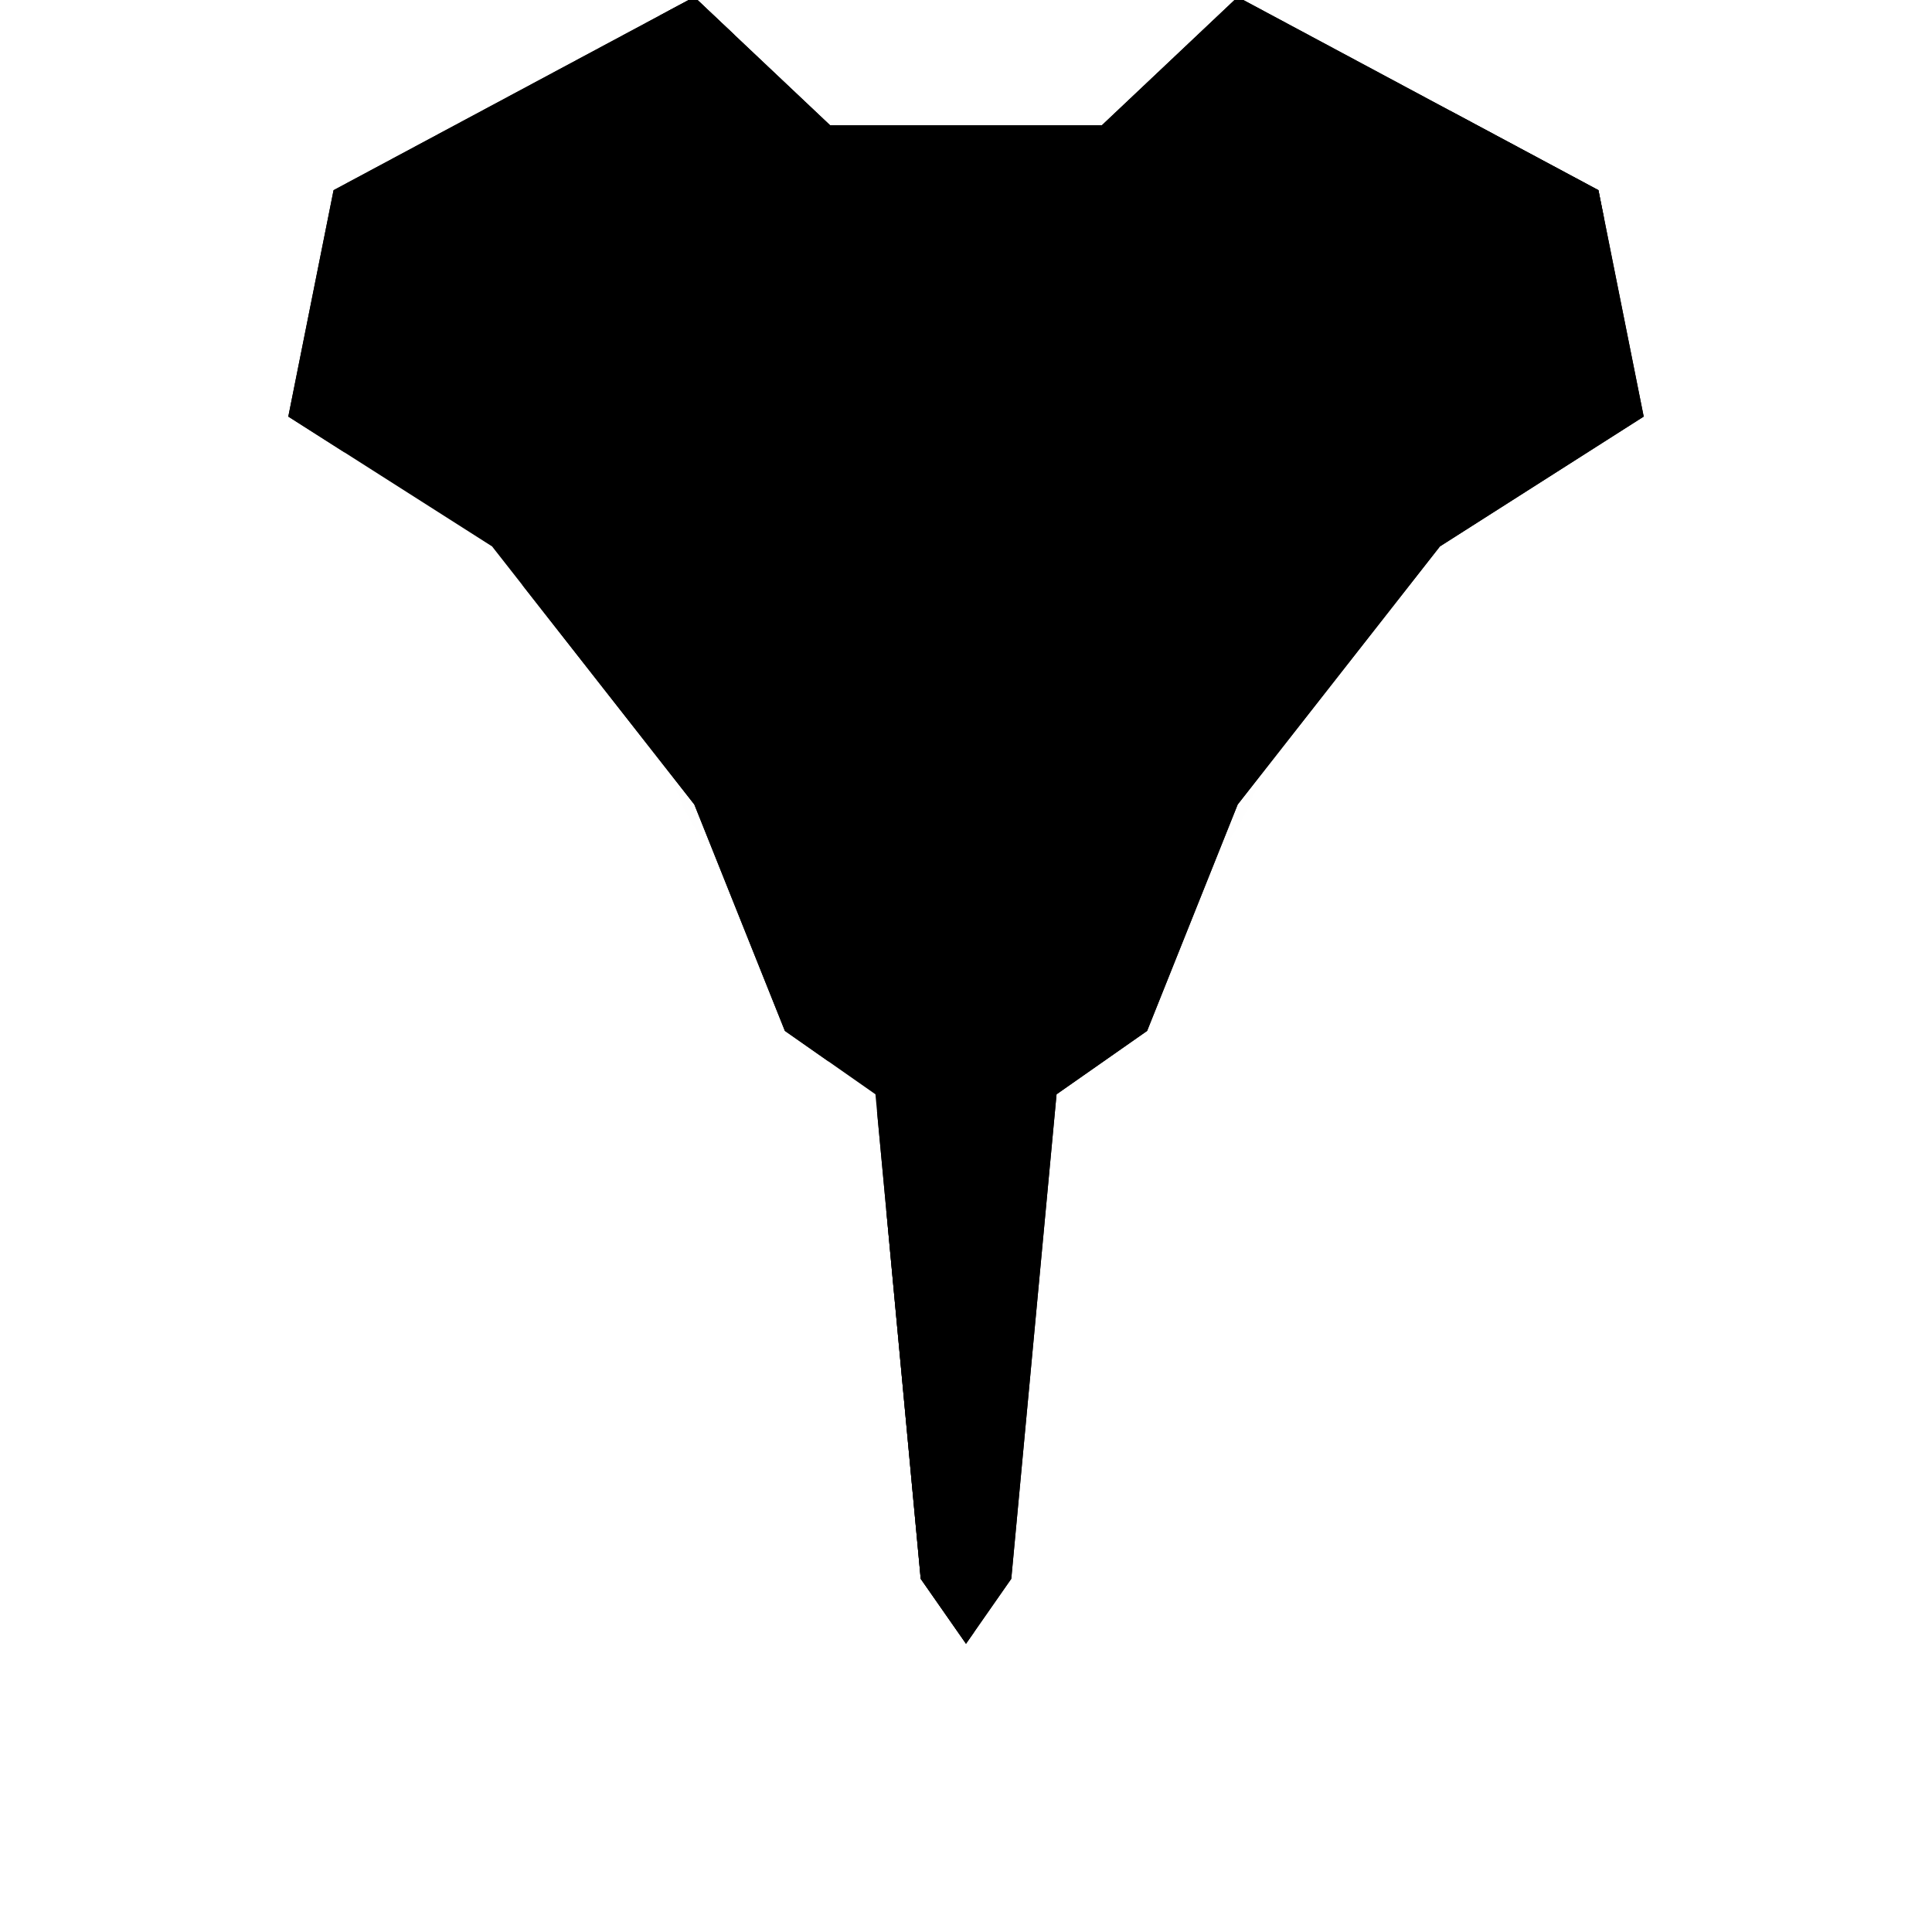
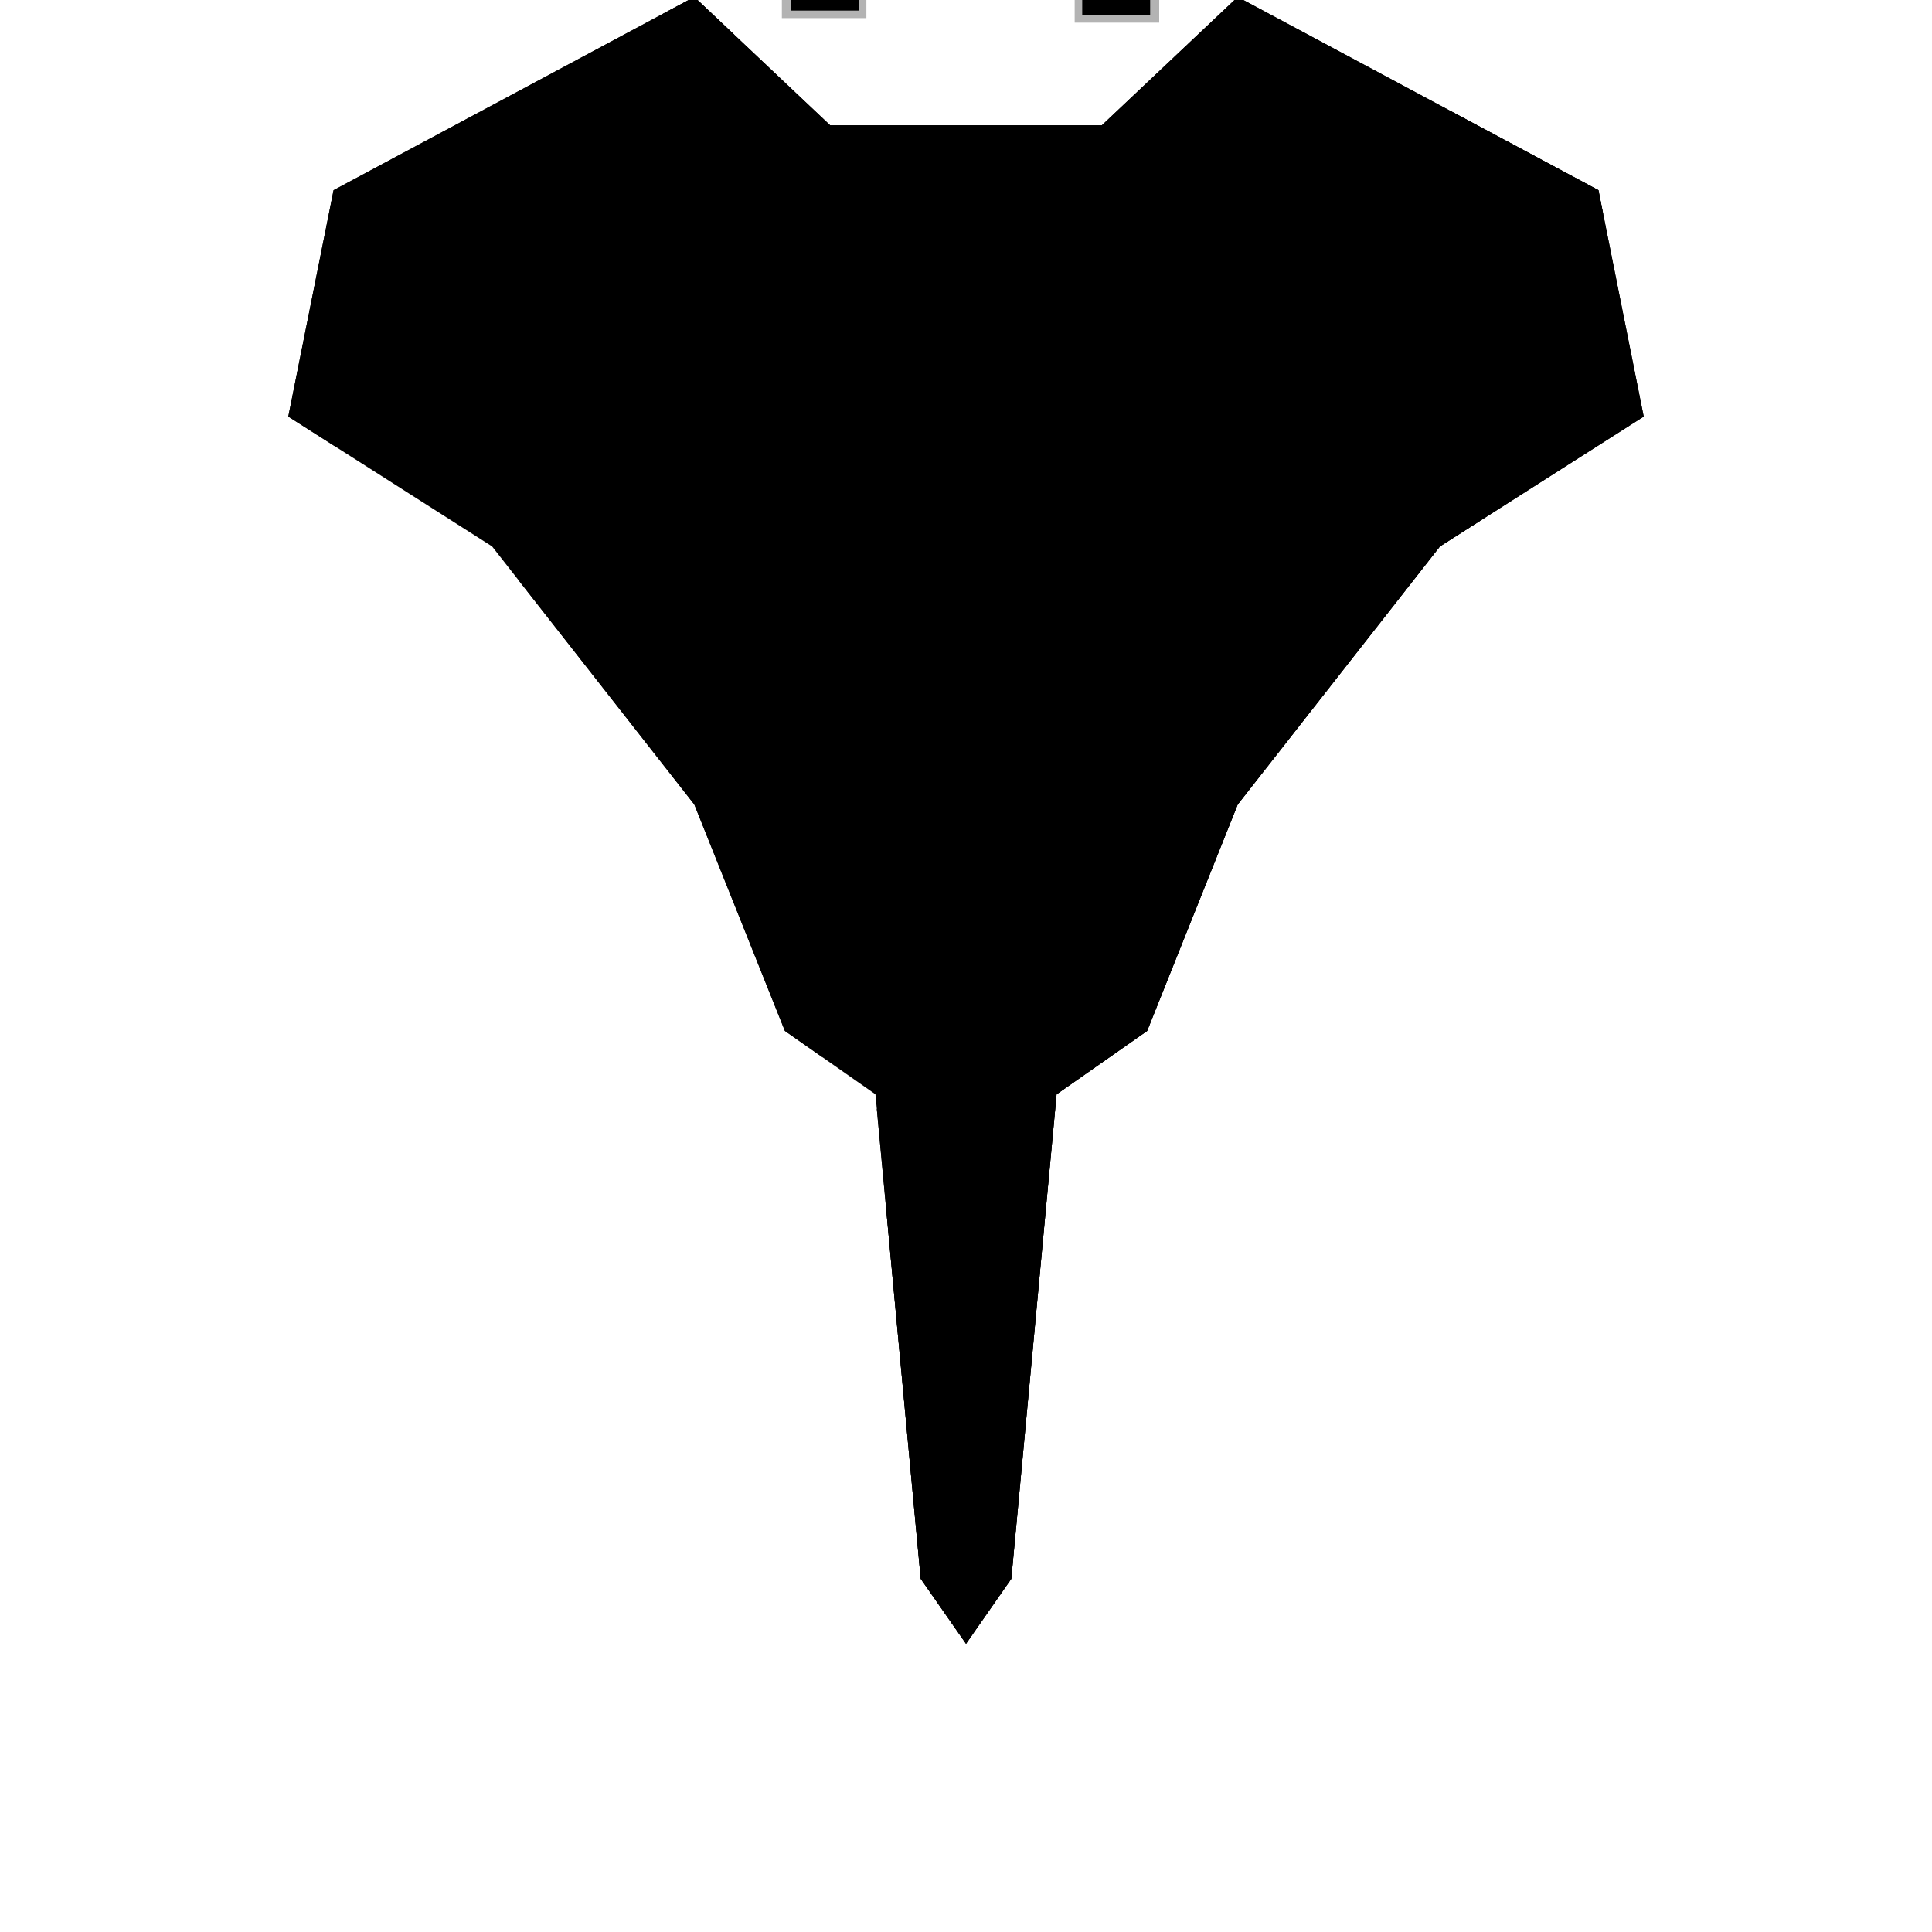
<svg xmlns="http://www.w3.org/2000/svg" width="128" height="128" viewBox="0 0 128 128">
  <defs>
    <filter id="glowS" x="-100%" y="-100%" width="300%" height="300%">
      <feGaussianBlur stdDeviation="2" />
    </filter>
    <filter id="glowM" x="-100%" y="-100%" width="300%" height="300%">
      <feGaussianBlur stdDeviation="5" />
    </filter>
    <filter id="glowL" x="-100%" y="-100%" width="300%" height="300%">
      <feGaussianBlur stdDeviation="12" />
    </filter>
  </defs>
-   <g id="glow-back">
-     <polygon points="52.5,36.2 75.5,36.2 71.7,49 56.3,49" fill="@MAGENTA@" opacity="0.7" filter="url(#glowM)" />
-   </g>
  <g id="base">
-     <clipPath id="c121">
+     <polyline points="59.5,10.5 54.6,-1.6" fill="none" stroke="@INK@" stroke-width="2.6" stroke-linejoin="round" stroke-linecap="round" />
+     <polyline points="59.5,10.5 54.6,-1.6" fill="none" stroke="@GUN_HI@" stroke-width="1.1" stroke-linejoin="round" stroke-linecap="round" />
+     <polyline points="68.5,10.5 74,-1.3" fill="none" stroke="@INK@" stroke-width="2.6" stroke-linejoin="round" stroke-linecap="round" />
+     <polyline points="68.5,10.5 74,-1.3" fill="none" stroke="@GUN_HI@" stroke-width="1.1" stroke-linejoin="round" stroke-linecap="round" />
+     <clipPath id="c16">
      <path d="M64,8.3 L55,8.3 L46,-0.2 L22.1,12.6 L19.1,27.6 L32.6,36.2 L46,53.3 L52,68.3 L58,72.5 L61,104.6 L64,108.9 L64,108.9 L67,104.6 L70,72.5 L76,68.3 L82,53.3 L95.4,36.2 L108.9,27.6 L105.9,12.6 L82,-0.2 L73,8.3 L64,8.3 Z" />
    </clipPath>
    <polygon points="64,8.3 55,8.3 46,-0.2 22.1,12.6 19.1,27.6 32.6,36.2 46,53.3 52,68.3 58,72.5 61,104.6 64,108.9 64,108.9 67,104.6 70,72.5 76,68.3 82,53.3 95.4,36.2 108.9,27.6 105.9,12.6 82,-0.2 73,8.3 64,8.3" fill="@STEEL@" />
  </g>
  <g id="shadow">
-     <path d="M64,8.3 L55,8.3 L46,-0.2 L22.1,12.6 L19.1,27.6 L32.6,36.2 L46,53.3 L52,68.3 L58,72.5 L61,104.6 L64,108.9 L64,108.9 L67,104.6 L70,72.5 L76,68.3 L82,53.3 L95.4,36.2 L108.9,27.6 L105.9,12.6 L82,-0.2 L73,8.3 L64,8.3 Z M54,2.3 L45,2.3 L36,-6.2 L12.1,6.6 L9.1,21.6 L22.6,30.2 L36,47.3 L42,62.3 L48,66.5 L51,98.6 L54,102.9 L54,102.9 L57,98.6 L60,66.5 L66,62.3 L72,47.3 L85.4,30.2 L98.9,21.6 L95.9,6.6 L72,-6.2 L63,2.3 L54,2.3 Z" fill="@STEEL_SH@" fill-rule="evenodd" clip-path="url(#c121)" />
+     <path d="M64,8.3 L55,8.3 L46,-0.2 L22.1,12.6 L19.1,27.6 L32.6,36.2 L46,53.3 L52,68.3 L58,72.5 L61,104.6 L64,108.9 L64,108.9 L67,104.6 L70,72.5 L76,68.3 L82,53.3 L95.4,36.2 L108.9,27.6 L105.9,12.6 L82,-0.2 L73,8.3 L64,8.3 Z M54,2.3 L45,2.3 L36,-6.2 L12.1,6.6 L9.1,21.6 L22.6,30.2 L36,47.3 L42,62.3 L48,66.5 L51,98.6 L54,102.9 L54,102.9 L57,98.6 L60,66.5 L66,62.3 L72,47.3 L85.4,30.2 L98.9,21.6 L95.9,6.6 L72,-6.2 L63,2.3 L54,2.3 Z" fill="@STEEL_SH@" fill-rule="evenodd" clip-path="url(#c16)" />
+     <polygon points="64,40.4 88,31.9 120.9,40.4 120.9,143.2 64,143.2" fill="@STEEL_SH@" clip-path="url(#c16)" />
  </g>
  <g id="highlight">
-     <path d="M64,8.3 L55,8.3 L46,-0.2 L22.1,12.6 L19.1,27.6 L32.6,36.2 L46,53.3 L52,68.3 L58,72.5 L61,104.6 L64,108.9 L64,108.9 L67,104.6 L70,72.5 L76,68.3 L82,53.3 L95.4,36.2 L108.9,27.6 L105.9,12.6 L82,-0.2 L73,8.3 L64,8.3 Z M67.5,11.8 L58.5,11.8 L49.5,3.3 L25.6,16.1 L22.6,31.1 L36.1,39.7 L49.5,56.8 L55.5,71.8 L61.5,76 L64.5,108.1 L67.5,112.4 L67.5,112.4 L70.5,108.1 L73.5,76 L79.5,71.8 L85.5,56.8 L98.9,39.7 L112.4,31.1 L109.4,16.1 L85.5,3.3 L76.5,11.8 L67.5,11.8 Z" fill="@STEEL_HI@" fill-rule="evenodd" clip-path="url(#c121)" />
+     <path d="M64,8.3 L55,8.3 L46,-0.2 L22.1,12.6 L19.1,27.6 L32.6,36.2 L46,53.3 L52,68.3 L58,72.5 L61,104.6 L64,108.9 L64,108.9 L67,104.6 L70,72.5 L76,68.3 L82,53.3 L95.4,36.2 L108.9,27.6 L105.9,12.6 L82,-0.2 L73,8.3 L64,8.3 Z M67,11.3 L58,11.3 L49,2.8 L25.1,15.6 L22.1,30.6 L35.6,39.2 L49,56.3 L55,71.3 L61,75.5 L64,107.6 L67,111.9 L67,111.9 L70,107.6 L73,75.5 L79,71.3 L85,56.3 L98.4,39.2 L111.9,30.6 L108.9,15.6 L85,2.8 L76,11.3 L67,11.3 Z" fill="@STEEL_HI@" fill-rule="evenodd" clip-path="url(#c16)" />
+     <polyline points="46.8,55.4 52,67.2 57.3,72.5" fill="none" stroke="@BONE@" stroke-width="1.3" stroke-linejoin="round" stroke-linecap="round" />
  </g>
  <g id="ink">
-     <polygon points="64,8.3 55,8.3 46,-0.2 22.1,12.6 19.1,27.6 32.6,36.2 46,53.3 52,68.3 58,72.5 61,104.6 64,108.9 64,108.9 67,104.6 70,72.5 76,68.3 82,53.3 95.4,36.2 108.9,27.6 105.9,12.6 82,-0.2 73,8.3 64,8.3" fill="none" stroke="@INK@" stroke-width="4" stroke-linejoin="round" />
-     <polyline points="64,10.5 64,36.2" fill="none" stroke="@INK@" stroke-width="2" stroke-linejoin="round" stroke-linecap="round" />
-     <polyline points="64,51.1 64,85.4" fill="none" stroke="@INK@" stroke-width="2" stroke-linejoin="round" stroke-linecap="round" />
-     <polygon points="52.5,36.2 75.5,36.2 71.7,49 56.3,49" fill="@INK@" />
+     <polygon points="64,8.3 55,8.3 46,-0.2 22.1,12.6 19.1,27.6 32.6,36.2 46,53.3 52,68.3 58,72.5 61,104.6 64,108.9 64,108.9 67,104.6 70,72.5 76,68.3 82,53.3 95.4,36.2 108.9,27.6 105.9,12.6 82,-0.2 73,8.3 64,8.3" fill="none" stroke="@INK@" stroke-width="4.4" stroke-linejoin="round" />
+     <polyline points="64,10.5 64,36.2" fill="none" stroke="@INK@" stroke-width="1.6" stroke-linejoin="round" stroke-linecap="round" />
+     <polyline points="64,51.1 64,104.6" fill="none" stroke="@INK@" stroke-width="1.6" stroke-linejoin="round" stroke-linecap="round" />
+     <polyline points="52,19 64,27.6 76,19" fill="none" stroke="@INK@" stroke-width="1.6" stroke-linejoin="round" stroke-linecap="round" />
+     <polyline points="47.5,42.6 56.5,46.9" fill="none" stroke="@INK@" stroke-width="1.6" stroke-linejoin="round" stroke-linecap="round" />
+     <polyline points="80.5,42.6 71.5,46.9" fill="none" stroke="@INK@" stroke-width="1.6" stroke-linejoin="round" stroke-linecap="round" />
+     <polyline points="53.5,64 59.5,76.8" fill="none" stroke="@INK@" stroke-width="1.4" stroke-linejoin="round" stroke-linecap="round" />
+     <polyline points="74.5,64 68.5,76.8" fill="none" stroke="@INK@" stroke-width="1.4" stroke-linejoin="round" stroke-linecap="round" />
+     <polyline points="60.3,83.2 67.7,83.2" fill="none" stroke="@INK@" stroke-width="1.3" stroke-linejoin="round" stroke-linecap="round" />
+     <polyline points="61.8,96.1 66.2,96.1" fill="none" stroke="@INK@" stroke-width="1.3" stroke-linejoin="round" stroke-linecap="round" />
  </g>
  <g id="detail">
-     <clipPath id="c122">
-       <path d="M46,1.9 L23.6,13.7 L21.3,25.5 L32.6,33 L41.5,25.5 Z" />
+     <polygon points="56.9,-3.8 56.9,0.7 52.4,0.7 52.4,-3.8" fill="@INK@" />
+     <polygon points="76.2,-3.6 76.2,1 71.7,1 71.7,-3.6" fill="@INK@" />
+     <polygon points="54.6,11.6 54.6,13.7 52.5,13.7 52.5,11.6" fill="@GUN_HI@" />
+     <polygon points="54.6,11.6 54.6,13.7 52.5,13.7 52.5,11.6" fill="none" stroke="@INK@" stroke-width="0.9" stroke-linejoin="round" />
+     <polygon points="75.5,11.6 75.5,13.7 73.4,13.7 73.4,11.6" fill="@GUN_HI@" />
+     <polygon points="75.5,11.6 75.5,13.7 73.4,13.7 73.4,11.6" fill="none" stroke="@INK@" stroke-width="0.9" stroke-linejoin="round" />
+     <polygon points="54.6,56.5 54.6,58.6 52.5,58.6 52.5,56.5" fill="@GUN_HI@" />
+     <polygon points="54.6,56.5 54.6,58.6 52.5,58.6 52.5,56.5" fill="none" stroke="@INK@" stroke-width="0.9" stroke-linejoin="round" />
+     <polygon points="75.5,56.5 75.5,58.6 73.4,58.6 73.4,56.5" fill="@GUN_HI@" />
+     <polygon points="75.5,56.5 75.5,58.6 73.4,58.6 73.4,56.5" fill="none" stroke="@INK@" stroke-width="0.9" stroke-linejoin="round" />
+     <polygon points="58.3,19.2 69.7,19.2 69.7,25.2 58.3,25.2" fill="@INK@" />
+     <polyline points="59.5,20.2 68.5,20.2" fill="none" stroke="@GUN_HI@" stroke-width="0.9" stroke-linejoin="round" stroke-linecap="round" />
+     <polyline points="59.5,22.2 68.5,22.2" fill="none" stroke="@GUN_HI@" stroke-width="0.9" stroke-linejoin="round" stroke-linecap="round" />
+     <polyline points="59.5,24.2 68.5,24.2" fill="none" stroke="@GUN_HI@" stroke-width="0.9" stroke-linejoin="round" stroke-linecap="round" />
+     <polygon points="60,58.8 68,58.8 68,64.8 60,64.8" fill="@INK@" />
+     <polyline points="61.2,60.3 66.8,60.3" fill="none" stroke="@GUN_HI@" stroke-width="1.4" stroke-linejoin="round" stroke-linecap="round" />
+     <polyline points="61.2,63.3 66.8,63.3" fill="none" stroke="@GUN_HI@" stroke-width="1.4" stroke-linejoin="round" stroke-linecap="round" />
+     <polygon points="58.9,69.5 58.9,71.3 57.1,71.3 57.1,69.5" fill="@GUN_HI@" />
+     <polygon points="58.9,69.5 58.9,71.3 57.1,71.3 57.1,69.5" fill="none" stroke="@INK@" stroke-width="0.9" stroke-linejoin="round" />
+     <polygon points="70.9,69.5 70.9,71.3 69.1,71.3 69.1,69.5" fill="@GUN_HI@" />
+     <polygon points="70.9,69.5 70.9,71.3 69.1,71.3 69.1,69.5" fill="none" stroke="@INK@" stroke-width="0.9" stroke-linejoin="round" />
+     <clipPath id="c17">
+       <path d="M46,0.2 L23.6,12 L21.3,25.5 L32.6,33 L41.5,25.5 Z" />
    </clipPath>
-     <polygon points="46,1.9 23.6,13.7 21.3,25.5 32.6,33 41.5,25.5" fill="@BRUISE@" />
-     <path d="M46,1.9 L23.6,13.7 L21.3,25.5 L32.6,33 L41.5,25.5 Z M42,-2.1 L19.6,9.7 L17.3,21.5 L28.6,29 L37.5,21.5 Z" fill="@BRUISE_SH@" fill-rule="evenodd" clip-path="url(#c122)" />
-     <path d="M46,1.9 L23.6,13.7 L21.3,25.5 L32.6,33 L41.5,25.5 Z M49.5,5.4 L27.1,17.2 L24.8,29 L36.1,36.5 L45,29 Z" fill="@BRUISE_HI@" fill-rule="evenodd" clip-path="url(#c122)" />
-     <polygon points="46,1.9 23.6,13.7 21.3,25.5 32.6,33 41.5,25.5" fill="none" stroke="@INK@" stroke-width="2.5" stroke-linejoin="round" />
-     <clipPath id="c123">
-       <path d="M82,1.9 L104.4,13.7 L106.7,25.5 L95.4,33 L86.5,25.5 Z" />
+     <polygon points="46,0.2 23.6,12 21.3,25.5 32.6,33 41.5,25.5" fill="@BRUISE@" />
+     <path d="M46,0.2 L23.6,12 L21.3,25.5 L32.6,33 L41.5,25.5 Z M42,-3.8 L19.6,8 L17.3,21.5 L28.6,29 L37.5,21.5 Z" fill="@BRUISE_SH@" fill-rule="evenodd" clip-path="url(#c17)" />
+     <path d="M46,0.2 L23.6,12 L21.3,25.5 L32.6,33 L41.5,25.5 Z M49,3.2 L26.6,15 L24.3,28.5 L35.6,36 L44.5,28.5 Z" fill="@BRUISE_HI@" fill-rule="evenodd" clip-path="url(#c17)" />
+     <polygon points="35.5,16.9 -3.2,4.1 -3.2,36.2 32.6,34" fill="@BRUISE_SH@" clip-path="url(#c17)" />
+     <polygon points="46,0.2 23.6,12 21.3,25.5 32.6,33 41.5,25.5" fill="none" stroke="@INK@" stroke-width="2.8" stroke-linejoin="round" />
+     <polygon points="36.5,7.4 36.5,9.3 34.6,9.3 34.6,7.4" fill="@GUN_HI@" />
+     <polygon points="36.5,7.4 36.5,9.3 34.6,9.3 34.6,7.4" fill="none" stroke="@INK@" stroke-width="0.9" stroke-linejoin="round" />
+     <polygon points="42.5,24.5 42.5,26.4 40.6,26.4 40.6,24.5" fill="@GUN_HI@" />
+     <polygon points="42.5,24.5 42.5,26.4 40.6,26.4 40.6,24.5" fill="none" stroke="@INK@" stroke-width="0.9" stroke-linejoin="round" />
+     <polygon points="30.5,25.6 30.5,27.4 28.6,27.4 28.6,25.6" fill="@GUN_HI@" />
+     <polygon points="30.5,25.6 30.5,27.4 28.6,27.4 28.6,25.6" fill="none" stroke="@INK@" stroke-width="0.9" stroke-linejoin="round" />
+     <polyline points="38.5,3.4 34,27.6" fill="none" stroke="@INK@" stroke-width="1.2" stroke-linejoin="round" stroke-linecap="round" />
+     <polygon points="26.6,16.4 30.7,18.8 30.7,23.6 26.6,26 22.4,23.6 22.4,18.8" fill="@INK@" />
+     <clipPath id="c18">
+       <path d="M82,0.2 L104.4,12 L106.7,25.5 L95.4,33 L86.5,25.5 Z" />
    </clipPath>
-     <polygon points="82,1.9 104.4,13.7 106.7,25.5 95.4,33 86.5,25.5" fill="@BRUISE@" />
-     <path d="M82,1.9 L104.4,13.7 L106.7,25.5 L95.4,33 L86.5,25.5 Z M78,-2.1 L100.4,9.7 L102.7,21.5 L91.4,29 L82.5,21.5 Z" fill="@BRUISE_SH@" fill-rule="evenodd" clip-path="url(#c123)" />
-     <path d="M82,1.9 L104.4,13.7 L106.7,25.5 L95.4,33 L86.5,25.5 Z M85.5,5.4 L107.9,17.2 L110.2,29 L98.9,36.5 L90,29 Z" fill="@BRUISE_HI@" fill-rule="evenodd" clip-path="url(#c123)" />
-     <polygon points="82,1.9 104.4,13.7 106.7,25.5 95.4,33 86.5,25.5" fill="none" stroke="@INK@" stroke-width="2.5" stroke-linejoin="round" />
+     <polygon points="82,0.2 104.4,12 106.7,25.5 95.4,33 86.5,25.5" fill="@BRUISE@" />
+     <path d="M82,0.2 L104.4,12 L106.7,25.5 L95.4,33 L86.5,25.5 Z M78,-3.8 L100.4,8 L102.7,21.5 L91.4,29 L82.5,21.5 Z" fill="@BRUISE_SH@" fill-rule="evenodd" clip-path="url(#c18)" />
+     <path d="M82,0.2 L104.4,12 L106.7,25.5 L95.4,33 L86.5,25.5 Z M85,3.2 L107.4,15 L109.7,28.5 L98.4,36 L89.5,28.5 Z" fill="@BRUISE_HI@" fill-rule="evenodd" clip-path="url(#c18)" />
+     <polygon points="92.5,16.9 131.2,4.1 131.2,36.2 95.4,34" fill="@BRUISE_SH@" clip-path="url(#c18)" />
+     <polygon points="82,0.2 104.4,12 106.7,25.5 95.4,33 86.5,25.5" fill="none" stroke="@INK@" stroke-width="2.8" stroke-linejoin="round" />
+     <polygon points="93.4,7.4 93.4,9.3 91.5,9.3 91.5,7.4" fill="@GUN_HI@" />
+     <polygon points="93.4,7.4 93.4,9.3 91.5,9.3 91.5,7.4" fill="none" stroke="@INK@" stroke-width="0.9" stroke-linejoin="round" />
+     <polygon points="87.4,24.5 87.4,26.4 85.5,26.4 85.5,24.5" fill="@GUN_HI@" />
+     <polygon points="87.4,24.5 87.4,26.4 85.5,26.4 85.5,24.5" fill="none" stroke="@INK@" stroke-width="0.9" stroke-linejoin="round" />
+     <polygon points="99.4,25.6 99.4,27.4 97.5,27.4 97.5,25.6" fill="@GUN_HI@" />
+     <polygon points="99.4,25.6 99.4,27.4 97.5,27.4 97.5,25.6" fill="none" stroke="@INK@" stroke-width="0.9" stroke-linejoin="round" />
+     <polyline points="89.5,3.4 94,27.6" fill="none" stroke="@INK@" stroke-width="1.2" stroke-linejoin="round" stroke-linecap="round" />
+     <polygon points="101.4,16.4 105.6,18.8 105.6,23.6 101.4,26 97.3,23.6 97.3,18.8" fill="@INK@" />
+     <polyline points="42.1,14.5 42.1,19.3" fill="none" stroke="@BONE@" stroke-width="1.2" stroke-linejoin="round" stroke-linecap="round" />
+     <polyline points="42.1,16.9 46.9,16.9" fill="none" stroke="@BONE@" stroke-width="1.2" stroke-linejoin="round" stroke-linecap="round" />
+     <polyline points="46.9,14.5 46.9,19.3" fill="none" stroke="@BONE@" stroke-width="1.2" stroke-linejoin="round" stroke-linecap="round" />
+     <polyline points="81.1,14.5 85.9,14.5" fill="none" stroke="@BONE@" stroke-width="1.2" stroke-linejoin="round" stroke-linecap="round" />
+     <polyline points="81.1,14.5 81.1,19.3" fill="none" stroke="@BONE@" stroke-width="1.2" stroke-linejoin="round" stroke-linecap="round" />
+     <polyline points="81.1,19.3 85.9,19.3" fill="none" stroke="@BONE@" stroke-width="1.2" stroke-linejoin="round" stroke-linecap="round" />
+     <polyline points="83.5,14.5 83.5,16.9" fill="none" stroke="@BONE@" stroke-width="1.2" stroke-linejoin="round" stroke-linecap="round" />
+     <polyline points="46,1.3 25.1,12" fill="none" stroke="@BONE@" stroke-width="1.2" stroke-linejoin="round" stroke-linecap="round" />
+     <polygon points="50.4,35 77.6,35 73.1,50.2 54.9,50.2" fill="@INK@" />
  </g>
  <g id="glow">
-     <polygon points="55.4,37.8 72.6,37.8 69.8,47.4 58.2,47.4" fill="@MAGENTA@" />
-     <polygon points="65.7,40.9 65.7,44.3 62.3,44.3 62.3,40.9" fill="@BONE@" opacity="1" />
+     <polygon points="55.9,-2.8 55.9,-0.3 53.4,-0.3 53.4,-2.8" fill="@MAGENTA@" />
+     <polygon points="57.4,-4.4 57.4,1.2 51.8,1.2 51.8,-4.4" fill="@MAGENTA@" opacity="0.3" />
+     <polygon points="75.3,-2.6 75.3,-0 72.7,-0 72.7,-2.6" fill="@MAGENTA@" />
+     <polygon points="76.8,-4.1 76.8,1.5 71.2,1.5 71.2,-4.1" fill="@MAGENTA@" opacity="0.3" />
+     <polygon points="26.6,16.6 30.5,18.9 30.5,23.5 26.6,25.7 22.6,23.5 22.6,18.9" fill="@MAGENTA@" opacity="0.40" />
+     <polygon points="26.6,17.1 27,20.8 30.6,21.2 27,21.6 26.6,25.2 26.2,21.6 22.5,21.2 26.2,20.8" fill="@MAGENTA@" opacity="0.6" />
+     <polygon points="26.6,19 28.5,20.1 28.5,22.3 26.6,23.4 24.7,22.3 24.7,20.1" fill="@MAGENTA@" />
+     <polygon points="26.6,20 27.6,20.6 27.6,21.8 26.6,22.3 25.6,21.8 25.6,20.6" fill="@BONE@" />
+     <polygon points="101.4,16.6 105.4,18.9 105.4,23.5 101.4,25.7 97.5,23.5 97.5,18.9" fill="@MAGENTA@" opacity="0.40" />
+     <polygon points="101.4,17.1 101.8,20.8 105.5,21.2 101.8,21.6 101.4,25.2 101,21.6 97.4,21.2 101,20.8" fill="@MAGENTA@" opacity="0.6" />
+     <polygon points="101.4,19 103.3,20.1 103.3,22.3 101.4,23.4 99.5,22.3 99.5,20.1" fill="@MAGENTA@" />
+     <polygon points="101.4,20 102.4,20.6 102.4,21.8 101.4,22.3 100.4,21.8 100.4,20.6" fill="@BONE@" />
+     <polygon points="46.1,32.6 81.9,32.6 75.9,52.5 52.1,52.5" fill="@MAGENTA@" opacity="0.34" />
+     <polygon points="55,37.6 73,37.6 70,47.6 58,47.6" fill="@MAGENTA@" />
+     <polygon points="65.8,40.7 65.8,44.4 62.2,44.4 62.2,40.7" fill="@BONE@" opacity="1" />
+     <polyline points="55,37.6 73,37.6" fill="none" stroke="@BONE@" stroke-width="1" stroke-linejoin="round" stroke-linecap="round" />
+     <polygon points="64,28.6 65.4,41.2 78,42.6 65.4,44 64,56.6 62.6,44 50,42.6 62.6,41.2" fill="@MAGENTA@" opacity="0.55" />
    <polyline points="36,4 36,20" fill="none" stroke="@MAGENTA@" stroke-width="1.5" stroke-linejoin="round" stroke-linecap="round" opacity="0.7" />
    <polyline points="50,9 50,25" fill="none" stroke="@MAGENTA@" stroke-width="1.5" stroke-linejoin="round" stroke-linecap="round" opacity="0.7" />
    <polyline points="78,14 78,30" fill="none" stroke="@MAGENTA@" stroke-width="1.5" stroke-linejoin="round" stroke-linecap="round" opacity="0.7" />
    <polyline points="92,4 92,20" fill="none" stroke="@MAGENTA@" stroke-width="1.5" stroke-linejoin="round" stroke-linecap="round" opacity="0.7" />
  </g>
</svg>
